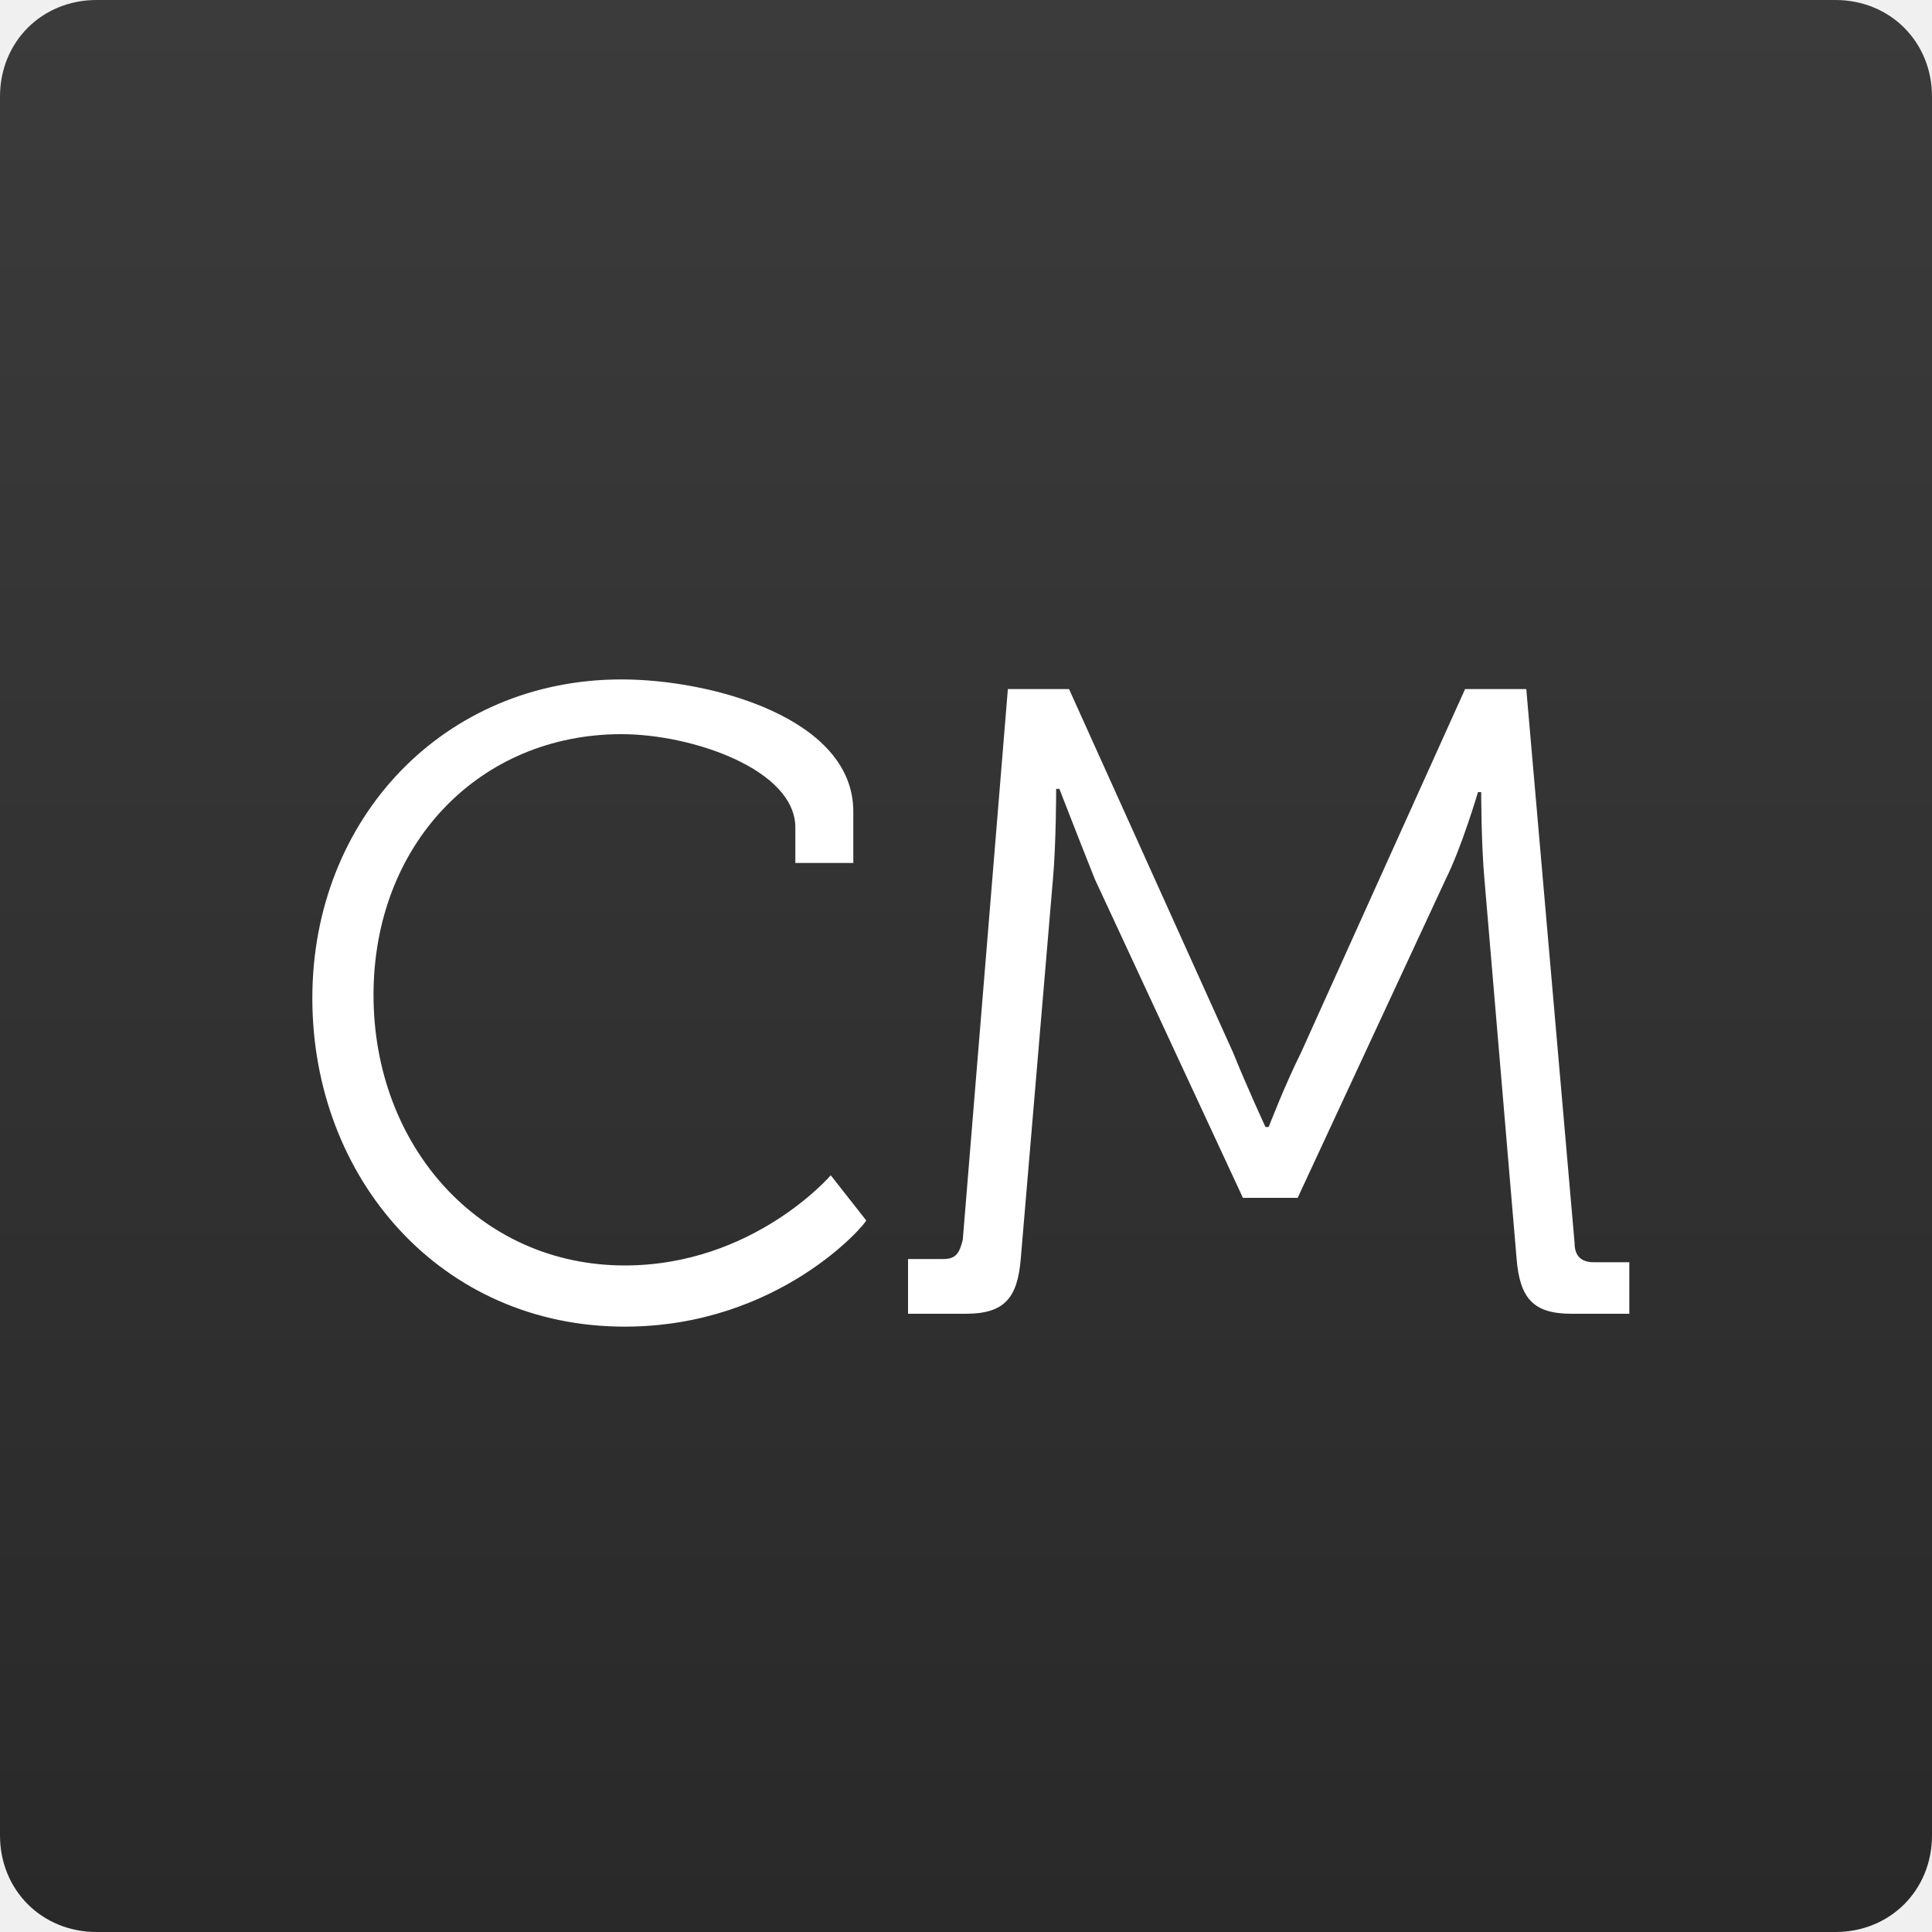
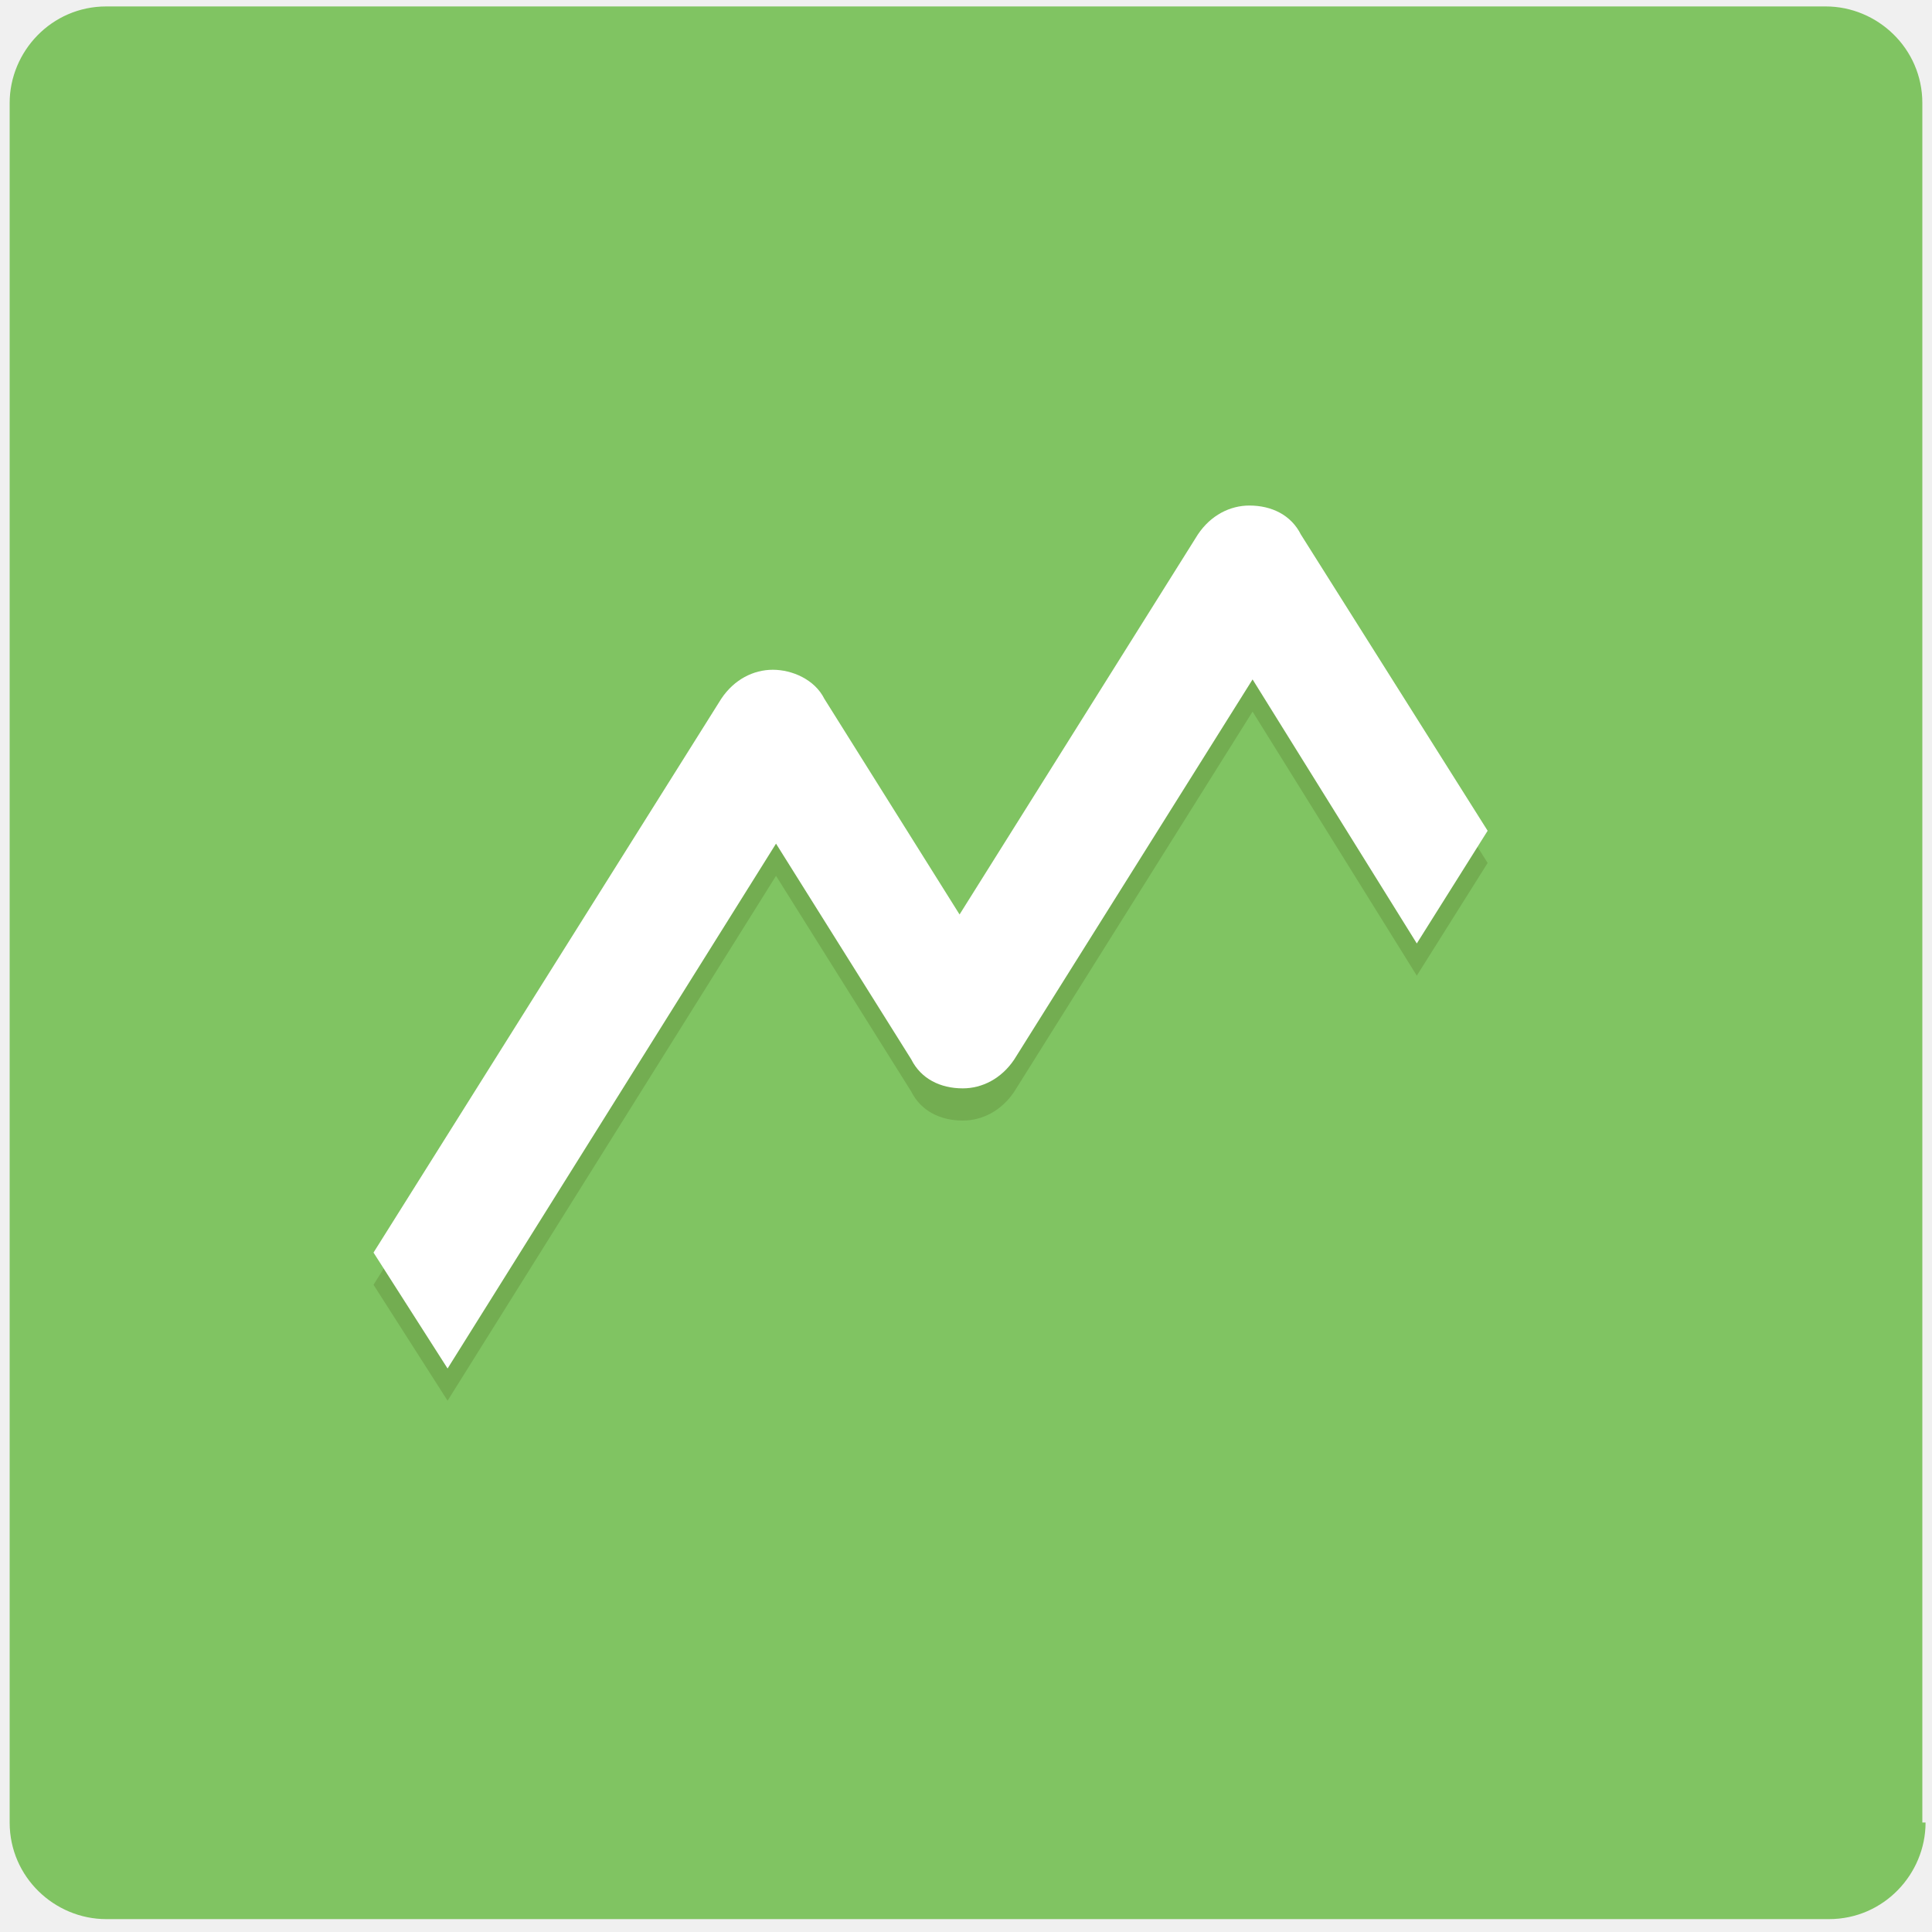
- <svg xmlns="http://www.w3.org/2000/svg" version="1.1" id="Icon" x="0px" y="0px" viewBox="450 450 60 60" enable-background="new 450 450 60 60" xml:space="preserve">
-   <linearGradient id="SVGID_1_" gradientUnits="userSpaceOnUse" x1="480" y1="510" x2="480" y2="450">
-     <stop offset="0" style="stop-color:#2A2929" />
-     <stop offset="1" style="stop-color:#3C3B3B" />
-   </linearGradient>
-   <path fill="url(#SVGID_1_)" d="M510,507c0,1.7-1.3,3-3,3h-54c-1.7,0-3-1.3-3-3v-54c0-1.7,1.3-3,3-3h54c1.7,0,3,1.3,3,3V507z" />
-   <path id="church_metrics_logomark" fill="#FFFFFF" d="M469.4,491.2c-5.7,0-9.7-4.6-9.7-10.2c0-5.6,4.1-9.9,9.6-9.9  c2.8,0,7.2,1.2,7.2,4.1v1.6h-1.8v-1.1c0-1.8-3.2-2.9-5.4-2.9c-4.4,0-7.7,3.4-7.7,8.1c0,4.7,3.3,8.4,7.8,8.4c4,0,6.4-2.8,6.4-2.8  l1.1,1.4C476.9,488,474.2,491.2,469.4,491.2z M500.7,490.8h-1.9c-1.2,0-1.6-0.5-1.7-1.7l-1-11.8c-0.1-1.1-0.1-2.7-0.1-2.7h-0.1  c0,0-0.5,1.7-1,2.7l-4.6,9.9h-1.7l-4.6-9.9c-0.4-1-1.1-2.8-1.1-2.8h-0.1c0,0,0,1.7-0.1,2.8l-1,11.8c-0.1,1.2-0.5,1.7-1.7,1.7h-1.8  v-1.7h1.1c0.4,0,0.5-0.2,0.6-0.6l1.4-17.1h1.9l5.1,11.3c0.4,1,1,2.3,1,2.3h0.1c0,0,0.5-1.3,1-2.3l5.1-11.3h1.9l1.5,17.2  c0,0.4,0.2,0.6,0.6,0.6h1.1V490.8L500.7,490.8z" />
+ <svg xmlns="http://www.w3.org/2000/svg" viewBox="0 0 60 60" enable-background="new 0 0 60 60">
+   <path fill="#80C462" d="M59.8 56.6c0 1.6-1.3 3-3 3H3.3c-1.6 0-3-1.3-3-3V3.2c0-1.6 1.3-3 3-3h53.4c1.6 0 3 1.3 3 3v53.4z" />
+   <path fill="#73AD51" d="M13.9 43.5l-2.3-3.6 10.8-17.2c.4-.6 1-.9 1.6-.9s1.3.3 1.6.9l4.2 6.7 7.4-11.8c.4-.6 1-.9 1.6-.9.7 0 1.3.3 1.6.9l5.8 9.2-2.2 3.5-5.1-8.2-7.4 11.8c-.4.6-1 .9-1.6.9-.7 0-1.3-.3-1.6-.9l-4.2-6.7-10.2 16.3z" />
+   <path fill="#fff" d="M13.9 42.5l-2.3-3.6 10.8-17.2c.4-.6 1-.9 1.6-.9s1.3.3 1.6.9l4.2 6.7 7.4-11.8c.4-.6 1-.9 1.6-.9.7 0 1.3.3 1.6.9l5.8 9.2-2.2 3.5-5.1-8.2-7.4 11.8c-.4.6-1 .9-1.6.9-.7 0-1.3-.3-1.6-.9l-4.2-6.7-10.2 16.3z" />
</svg>
